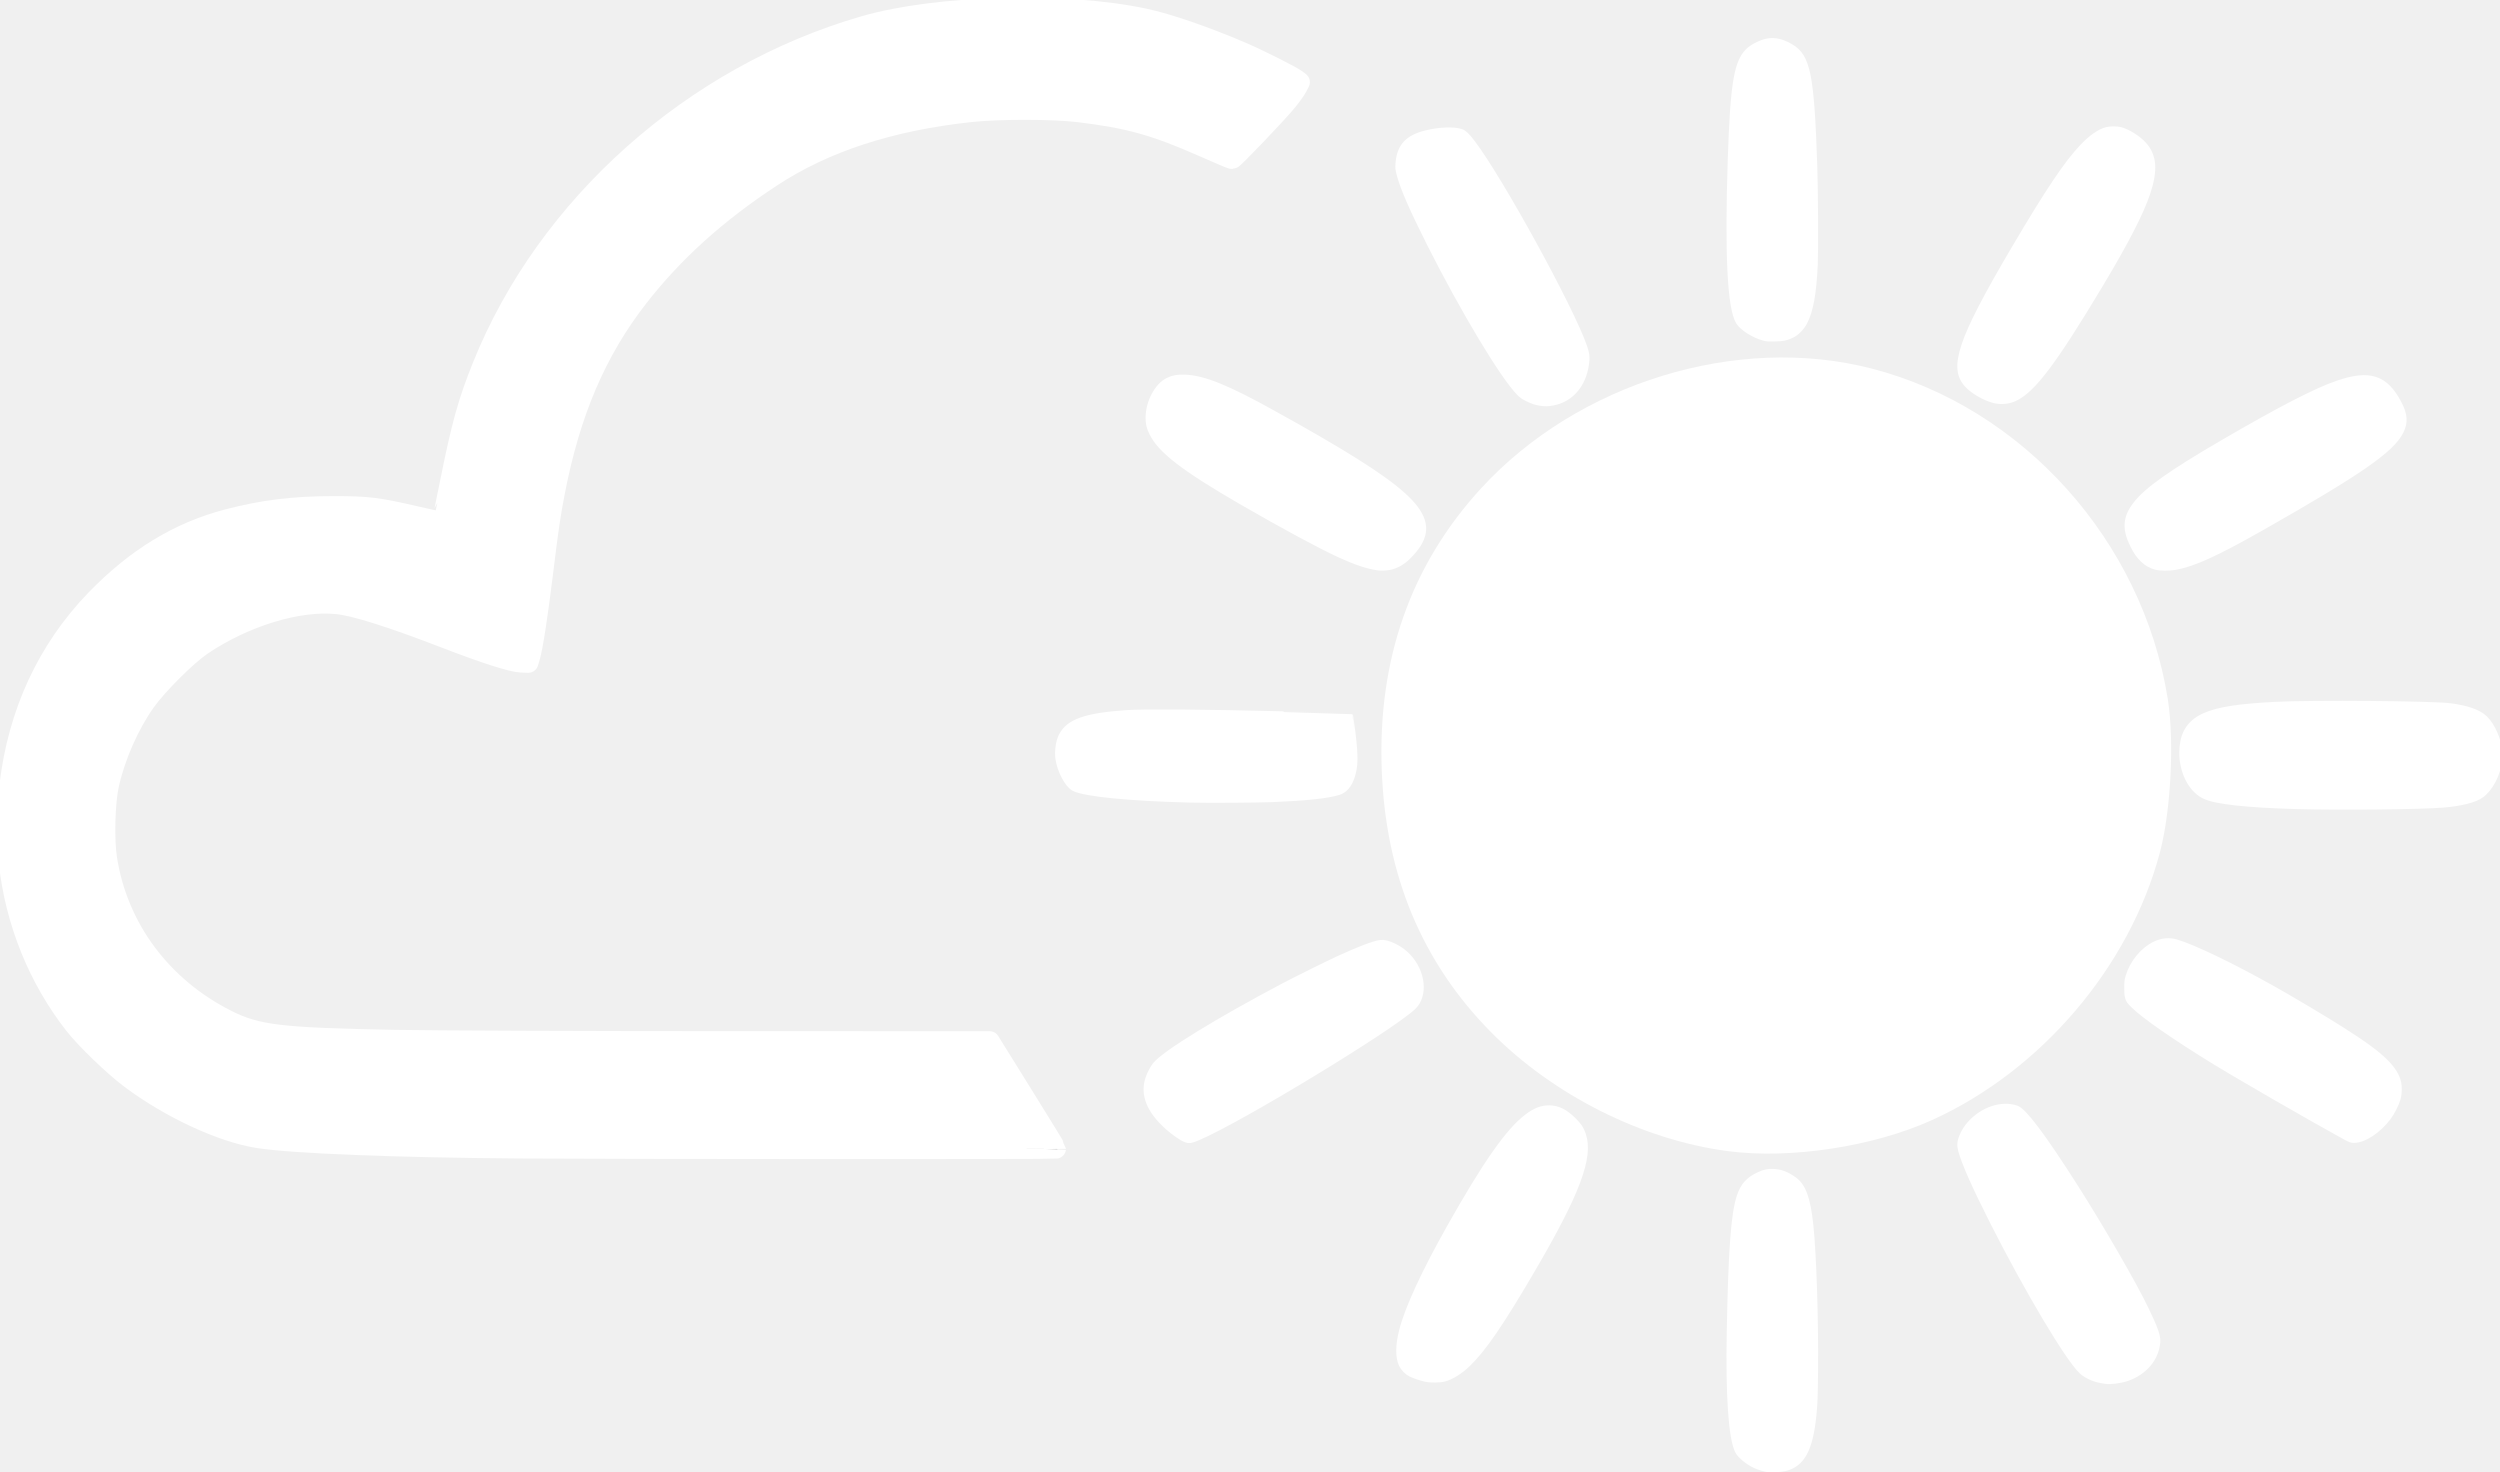
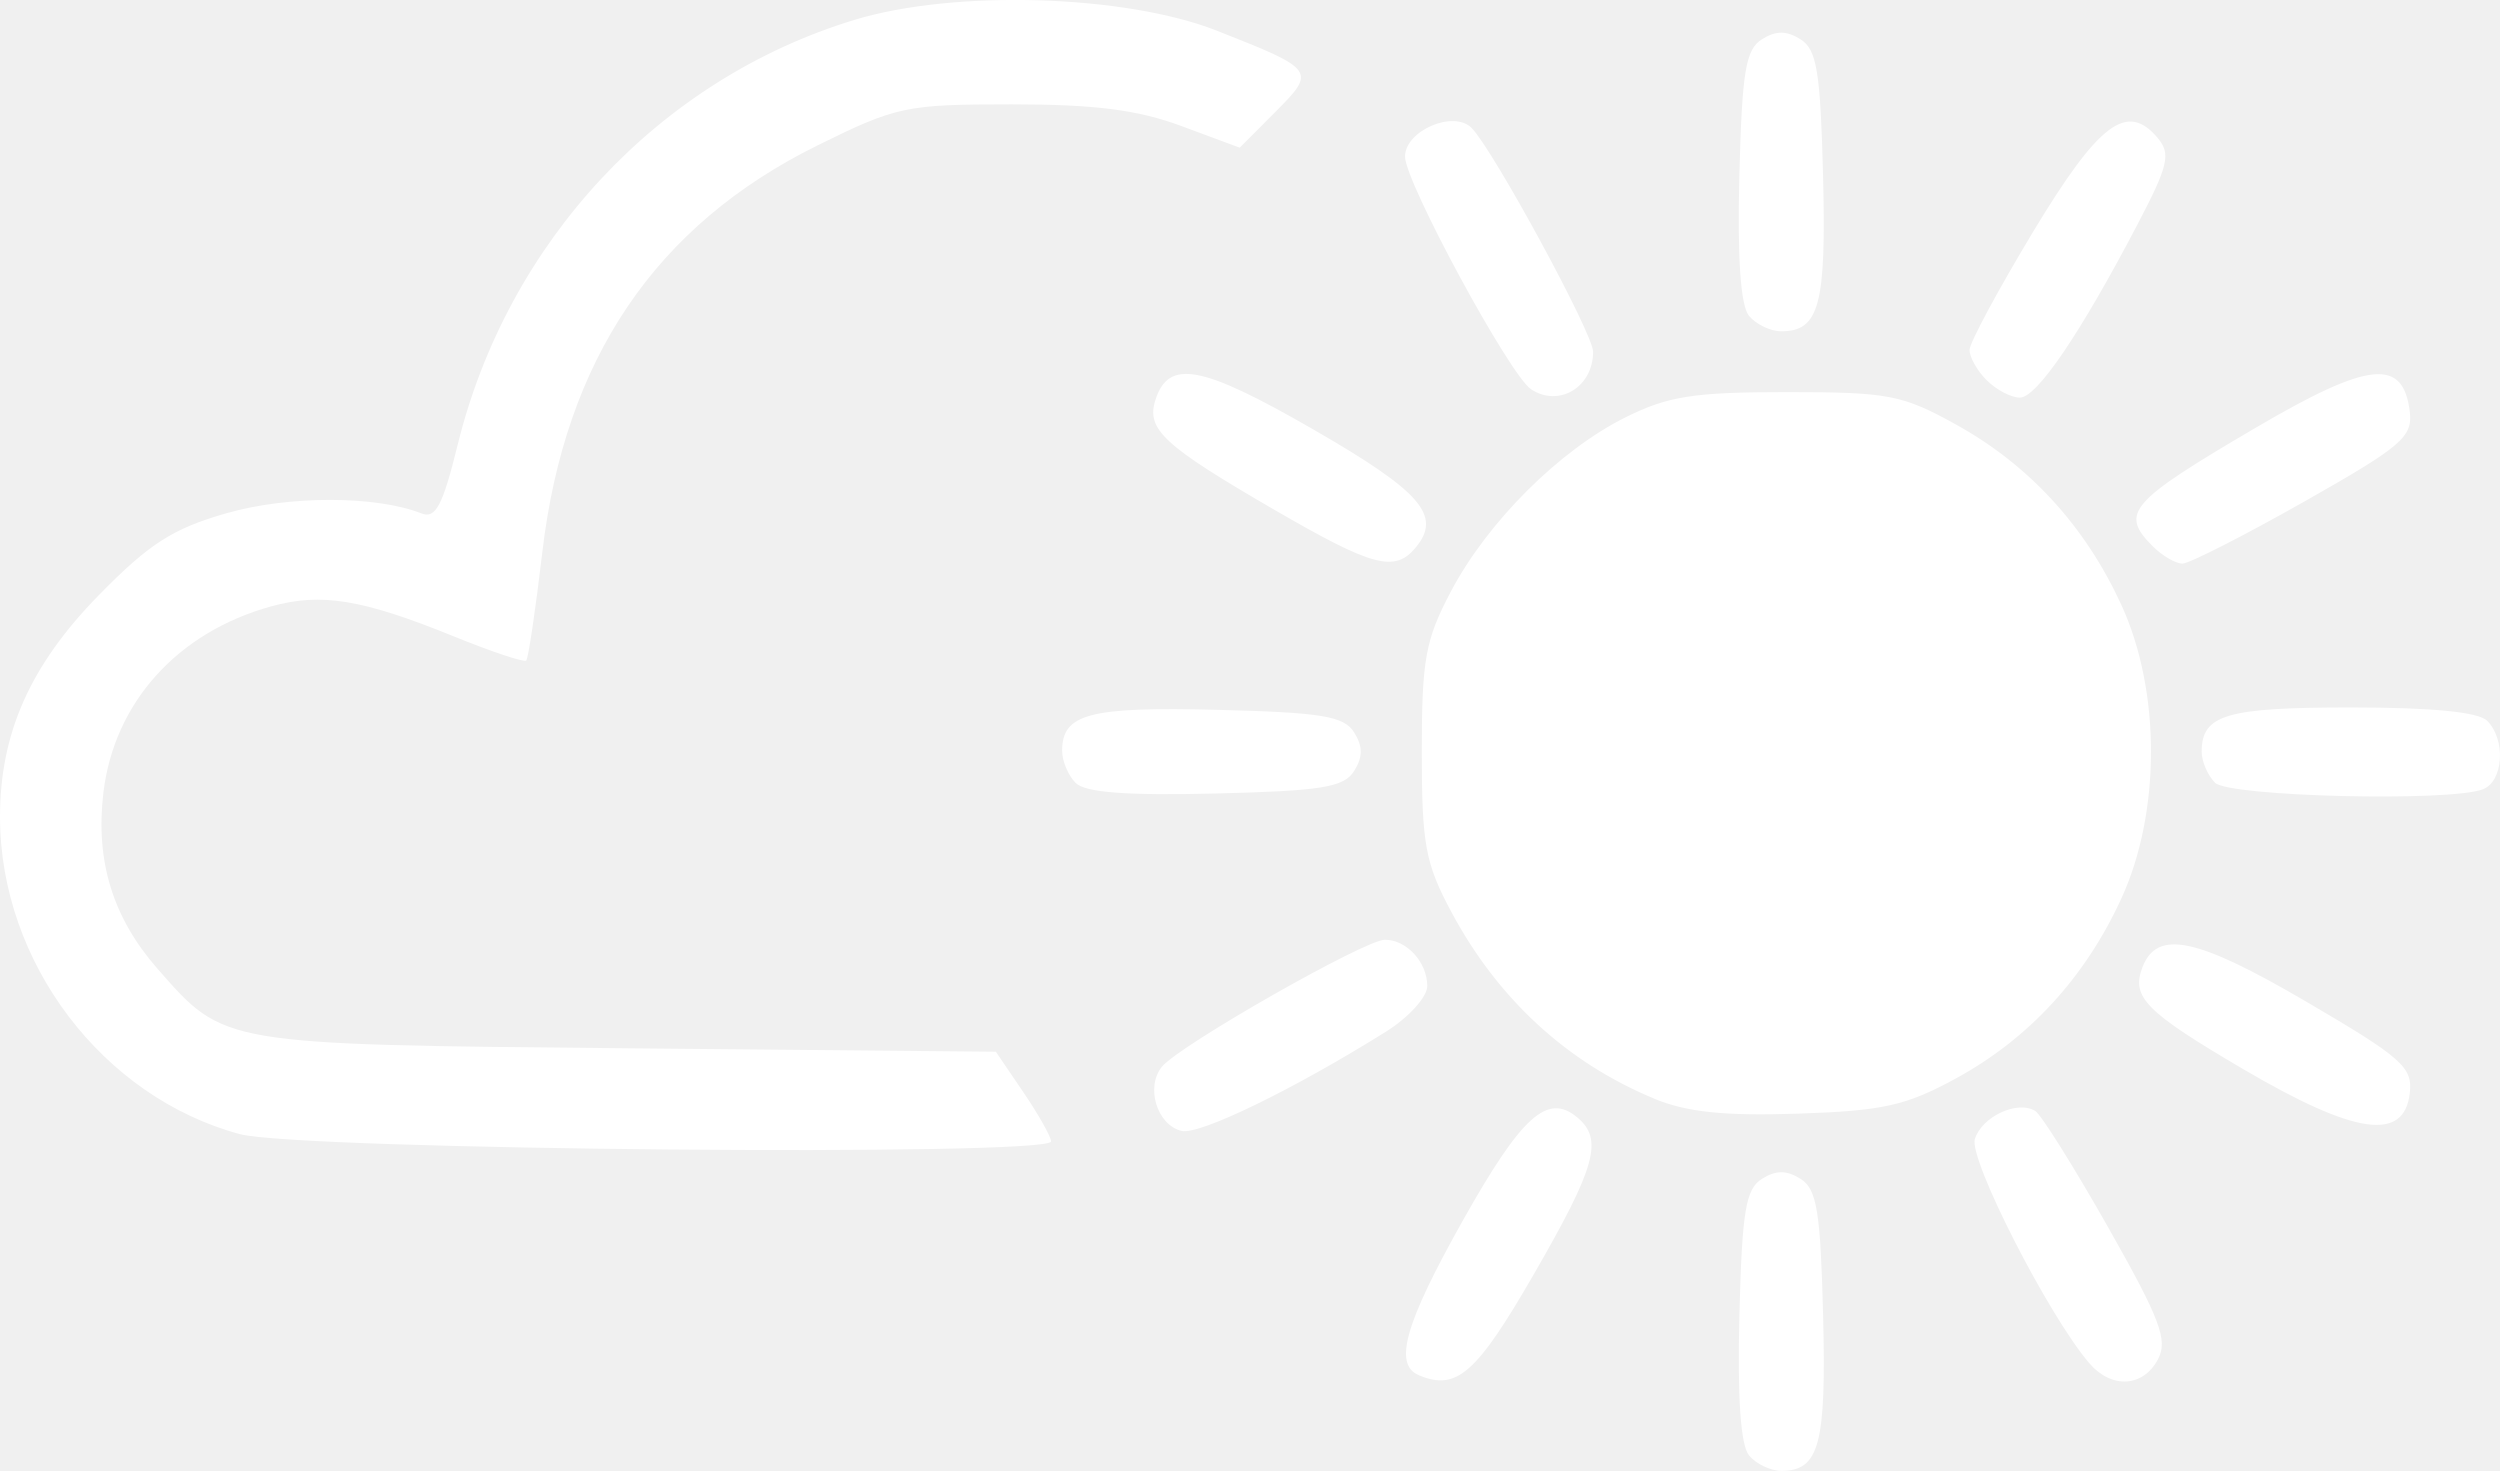
- <svg xmlns="http://www.w3.org/2000/svg" xml:space="preserve" enable-background="new 0 0 359.559 211.646" viewBox="0 0 359.559 211.646" height="211.646px" width="359.559px" y="0px" x="0px" id="svg8" version="1.1">
-   <defs id="defs21" />
-   <g transform="translate(0.3319372,0.359528)" id="layer2" />
-   <g transform="translate(-44.83521,-107.3862)" id="layer1">
-     <path d="M295.151,316.425c-1.207-1.454-1.674-8.221-1.378-19.962   c0.376-14.891,0.895-18.043,3.211-19.501c2.012-1.267,3.515-1.267,5.526,0c2.316,1.458,2.835,4.61,3.211,19.501   c0.464,18.402-0.549,22.161-5.975,22.161C298.224,318.624,296.155,317.634,295.151,316.425L295.151,316.425z M248.041,304.977   c-3.77-1.576-1.929-8.199,6.252-22.496c8.28-14.473,12.099-17.821,16.322-14.316c3.872,3.214,2.573,8.052-6.13,22.83   C256.365,304.785,253.469,307.248,248.041,304.977L248.041,304.977z M344.642,304.785c-3.088-2.131-18.294-30.324-17.776-32.958   c0.675-3.425,4.99-6.044,8.034-4.876c2.688,1.031,20.107,29.719,20.107,33.113C355.007,304.728,348.713,307.595,344.642,304.785z    M79.224,270.566c-22.024-6.887-34.931-25.51-33.312-48.065c1.194-16.638,10.373-30.662,24.929-38.087   c7.64-3.897,22.169-5.535,30.994-3.492l6.545,1.515l1.806-9.18c5.666-28.8,29.246-53.655,59.072-62.265   c11.527-3.328,32.416-3.466,43.126-0.285c6.971,2.069,17.293,6.559,19.366,8.422c0.375,0.336-1.649,3.017-4.498,5.956l-5.18,5.345   l-6.907-3.056c-14.825-6.558-38.781-5.31-54.906,2.861c-4.269,2.163-11.279,7.224-15.579,11.245   c-13.41,12.544-19.14,25.127-21.575,47.386c-0.79,7.218-1.815,13.504-2.279,13.967c-0.463,0.464-5.486-1.015-11.162-3.285   s-12.344-4.533-14.818-5.028c-6.734-1.347-17.03,2.035-23.506,7.721c-17.481,15.349-14.416,41.272,6.126,51.807   c5.407,2.773,9.848,3.004,57.786,3.004h51.928l4.907,7.895l4.907,7.895l-55.588-0.106   C100.343,272.655,84.094,272.089,79.224,270.566L79.224,270.566z M212.235,268.779c-2.69-2.69-3.092-5.2-1.272-7.966   c2.065-3.141,30.121-18.251,32.88-17.708c3.959,0.778,6.493,5.517,4.575,8.557c-1.488,2.359-30.138,19.599-32.57,19.599   C215.226,271.26,213.6,270.144,212.235,268.779z M367.306,262.274c-8.432-4.913-15.712-9.926-16.178-11.14   c-1.306-3.402,2.037-8.293,5.67-8.293c1.792,0,9.938,3.931,18.101,8.735c12.274,7.224,14.842,9.399,14.842,12.575   c0,3.082-3.867,7.228-6.605,7.082C382.86,271.222,375.737,267.187,367.306,262.274z M287.169,267.24   c-23.988-6.688-39.522-26.827-39.522-51.239c0-25.055,15.838-44.978,40.852-51.385c41.186-10.552,77.747,33.964,59.708,72.699   C337.089,261.188,311.121,273.918,287.169,267.24z M199.019,220.422c-1.042-1.042-1.895-3.087-1.895-4.544   c0-5.339,3.835-6.309,23.117-5.85l18.722,0.446l0.521,4.565c0.296,2.593-0.386,5.141-1.578,5.896   C234.546,223.067,201.222,222.625,199.019,220.422L199.019,220.422z M361.638,220.422c-1.042-1.042-1.895-3.032-1.895-4.421   c0-5.341,3.452-6.315,22.363-6.315c16.959,0,18.722,0.274,20.265,3.157c1.201,2.244,1.201,4.072,0,6.315   c-1.543,2.883-3.306,3.158-20.265,3.158C369.765,222.317,362.896,221.681,361.638,220.422z M225.927,180.85   c-14.426-8.16-17.152-10.979-15.297-15.816c1.781-4.641,5.852-4.355,15.787,1.106c22.574,12.408,26.085,15.955,20.913,21.127   C244.204,190.393,241.213,189.496,225.927,180.85z M351.91,186.117c-2.706-5.056-0.46-7.446,15.635-16.639   c15.672-8.951,19.202-9.594,22.179-4.032c2.349,4.389-0.395,6.799-21.054,18.49C358.097,189.921,354.216,190.426,351.91,186.117   L351.91,186.117z M263.983,164.271c-3.26-2.079-17.916-28.937-17.916-32.831c0-2.705,1.106-4.07,3.857-4.761   c2.121-0.532,4.509-0.565,5.305-0.074c2.603,1.609,17.678,28.94,17.678,32.052C272.907,163.968,268.177,166.944,263.983,164.271   L263.983,164.271z M329.351,163.795c-4.263-2.516-3.373-5.872,5.575-21.051c9.173-15.56,12.227-18.475,16.528-15.777   c4.827,3.026,3.775,7.347-5.528,22.712C336.788,164.768,334.419,166.785,329.351,163.795z M295.151,153.806   c-1.207-1.453-1.674-8.22-1.378-19.961c0.376-14.892,0.895-18.044,3.211-19.502c2.012-1.266,3.515-1.266,5.526,0   c2.316,1.458,2.835,4.61,3.211,19.502c0.464,18.402-0.549,22.161-5.975,22.161C298.224,156.006,296.155,155.016,295.151,153.806   L295.151,153.806z" fill="#C6C6C6" id="path4535" />
-     <path d="   M293.865,268.866c-11.393-1.506-23.314-7.496-31.628-15.892c-9.214-9.306-14.036-20.883-14.562-34.969   c-0.557-14.863,3.838-27.381,13.193-37.586c12.92-14.092,34.317-20.667,52.167-16.032c20.162,5.236,36.111,23.047,39.506,44.115   c0.88,5.461,0.402,14.962-1.023,20.369c-4.025,15.267-15.914,29.242-30.498,35.855C313.269,268.242,302.062,269.95,293.865,268.866   z" enable-background="new    " stroke-linejoin="round" stroke-width="8.231" stroke="#FFFFFF" fill="#FFFFFF" opacity="0.99" id="path4483" />
-     <path d="   M298.533,155.873c-1.397-0.378-3.01-1.396-3.541-2.236c-1.208-1.914-1.596-9.697-1.155-23.179   c0.369-11.29,0.901-14.356,2.762-15.885c0.417-0.342,1.229-0.771,1.866-0.984c1.25-0.418,2.377-0.246,3.823,0.583   c2.449,1.403,2.962,3.994,3.405,17.224c0.115,3.415,0.158,12.164,0.069,13.996c-0.206,4.26-0.634,6.634-1.496,8.295   c-0.396,0.762-1.12,1.493-1.796,1.812c-0.796,0.376-1.18,0.453-2.373,0.482C299.185,156.002,298.953,155.987,298.533,155.873z" enable-background="new    " stroke-linejoin="round" stroke-width="1.029" stroke="#FFFFFF" fill="#FFFFFF" opacity="0.99" id="path4548" />
-     <path d="   M331.634,164.847c-1.304-0.342-2.929-1.279-3.763-2.172c-1.206-1.288-1.324-2.867-0.421-5.599c0.908-2.743,3.085-6.953,7.22-13.962   c4.854-8.229,7.533-12.22,9.795-14.588c1.203-1.26,2.407-2.098,3.379-2.351c0.508-0.133,1.433-0.133,1.944-0.001   c1.002,0.259,2.453,1.167,3.258,2.039c1.468,1.589,1.633,3.628,0.558,6.865c-0.947,2.849-3.079,6.995-6.73,13.091   c-6.728,11.23-9.782,15.288-12.383,16.448C333.634,165,332.549,165.087,331.634,164.847z" enable-background="new    " stroke-linejoin="round" stroke-width="1.029" stroke="#FFFFFF" fill="#FFFFFF" opacity="0.99" id="path4550" />
-     <path d="   M266.417,165.238c-0.64-0.093-1.094-0.243-1.844-0.612c-0.565-0.277-0.791-0.434-1.152-0.8   c-2.354-2.387-8.047-11.863-12.843-21.381c-2.555-5.069-3.911-8.193-4.389-10.109c-0.162-0.652-0.178-0.807-0.138-1.392   c0.167-2.415,1.283-3.647,3.89-4.295c1.91-0.475,3.943-0.556,5.012-0.201c0.388,0.129,0.814,0.541,1.532,1.482   c4.021,5.271,14.346,24.107,16.141,29.447c0.328,0.978,0.369,1.43,0.221,2.438c-0.429,2.922-2.22,4.952-4.761,5.396   C267.451,165.322,267.035,165.329,266.417,165.238z" enable-background="new    " stroke-linejoin="round" stroke-width="1.029" stroke="#FFFFFF" fill="#FFFFFF" opacity="0.99" id="path4552" />
-     <path d="   M243.011,188.907c-1.617-0.256-3.032-0.731-5.491-1.845c-2.603-1.179-8.196-4.197-14.029-7.571   c-8.242-4.768-11.641-7.372-12.858-9.851c-0.412-0.839-0.525-1.322-0.521-2.218c0.009-2.146,1.262-4.504,2.777-5.224   c0.752-0.357,1.323-0.455,2.399-0.412c2.663,0.106,6.021,1.469,12.532,5.086c3.729,2.07,4.365,2.43,6.787,3.834   c7.859,4.558,11.943,7.496,13.721,9.874c1.758,2.352,1.449,4.321-1.067,6.805c-0.788,0.778-1.703,1.294-2.6,1.466   C244.176,188.945,243.408,188.97,243.011,188.907z" enable-background="new    " stroke-linejoin="round" stroke-width="1.029" stroke="#FFFFFF" fill="#FFFFFF" opacity="0.99" id="path4554" />
-     <path d="   M354.922,188.817c-0.676-0.177-1.237-0.492-1.771-0.994c-0.576-0.543-0.965-1.09-1.422-1.999c-1.187-2.361-1.088-3.958,0.356-5.821   c1.622-2.092,5.065-4.529,12.565-8.896c8.24-4.797,13.301-7.408,16.437-8.481c4.537-1.553,6.741-0.834,8.665,2.826   c0.836,1.591,0.911,2.668,0.275,3.938c-1.314,2.624-5.908,5.808-19.651,13.618c-6.853,3.895-10.077,5.369-12.768,5.84   C356.78,188.993,355.54,188.979,354.922,188.817z" enable-background="new    " stroke-linejoin="round" stroke-width="1.029" stroke="#FFFFFF" fill="#FFFFFF" opacity="0.99" id="path4556" />
-     <path d="   M215.79,222.3c-8.568-0.226-14.86-0.848-16.417-1.622c-0.916-0.456-2.021-2.557-2.238-4.252c-0.129-1.013,0.063-2.36,0.448-3.127   c1.006-2.009,3.406-2.855,9.267-3.267c2.451-0.173,11.427-0.104,22.359,0.169c5.355,0.135,9.748,0.255,9.762,0.269   c0.013,0.013,0.149,1.075,0.303,2.361c0.403,3.378,0.384,4.705-0.091,6.188c-0.379,1.183-1.01,1.937-1.838,2.196   c-1.566,0.49-4.613,0.818-9.468,1.02C225.602,222.329,218.375,222.367,215.79,222.3L215.79,222.3z" enable-background="new    " stroke-linejoin="round" stroke-width="1.029" stroke="#FFFFFF" fill="#FFFFFF" opacity="0.99" id="path4558" />
-     <path d="   M215.421,271.181c-0.529-0.188-1.722-1.016-2.586-1.794c-2.622-2.36-3.518-4.614-2.741-6.897c0.207-0.607,0.659-1.476,0.968-1.858   c1.348-1.668,8.864-6.293,18.489-11.377c1.705-0.901,6.344-3.197,7.901-3.912c2.89-1.326,5.076-2.156,5.927-2.251   c0.53-0.06,1.08,0.083,1.942,0.501c0.79,0.384,1.377,0.814,1.975,1.45c2.074,2.204,2.406,5.523,0.711,7.106   c-3.341,3.119-24.789,16.134-30.854,18.722c-0.382,0.163-0.8,0.317-0.929,0.344c-0.129,0.025-0.279,0.059-0.335,0.072   C215.835,271.301,215.624,271.253,215.421,271.181L215.421,271.181z" enable-background="new    " stroke-linejoin="round" stroke-width="1.029" stroke="#FFFFFF" fill="#FFFFFF" opacity="0.99" id="path4560" />
-     <path d="   M249.908,305.611c-0.66-0.146-1.618-0.469-2.133-0.72c-0.471-0.229-1.021-0.787-1.246-1.262c-0.501-1.061-0.489-2.745,0.035-4.809   c0.813-3.206,3.17-8.318,6.83-14.82c5.169-9.182,8.487-13.917,11.155-15.921c1.153-0.866,2.048-1.213,3.104-1.203   c1.198,0.011,2.245,0.531,3.413,1.696c0.782,0.779,1.064,1.204,1.346,2.024c1.096,3.194-0.84,8.345-7.261,19.323   c-4.525,7.737-7.06,11.438-9.303,13.587c-1.078,1.033-2.3,1.801-3.296,2.07C251.927,305.747,250.604,305.764,249.908,305.611   L249.908,305.611z" enable-background="new    " stroke-linejoin="round" stroke-width="1.029" stroke="#FFFFFF" fill="#FFFFFF" opacity="0.99" id="path4562" />
-     <path d="   M299.037,318.596c-0.482-0.088-1.228-0.325-1.711-0.544c-1.014-0.46-2.137-1.38-2.458-2.015c-0.924-1.822-1.345-7.97-1.172-17.097   c0.224-11.775,0.599-16.895,1.421-19.411c0.508-1.554,1.26-2.397,2.75-3.085c0.785-0.363,1.252-0.458,2.063-0.422   c0.989,0.045,1.793,0.354,2.846,1.091c1.294,0.906,1.933,2.662,2.341,6.433c0.441,4.073,0.75,13.458,0.685,20.832   c-0.035,4.018-0.069,4.922-0.25,6.649c-0.499,4.771-1.626,6.854-4.021,7.433C300.894,318.614,299.539,318.688,299.037,318.596z" enable-background="new    " stroke-linejoin="round" stroke-width="1.029" stroke="#FFFFFF" fill="#FFFFFF" opacity="0.99" id="path4564" />
-     <path d="   M347.676,305.904c-0.055-0.011-0.326-0.057-0.603-0.102c-1.019-0.165-2.121-0.669-2.764-1.264   c-1.934-1.79-7.735-11.529-12.711-21.334c-2.605-5.136-4.121-8.54-4.62-10.377c-0.191-0.706-0.155-1.231,0.134-1.922   c0.29-0.696,0.642-1.262,1.115-1.795c1.785-2.011,4.444-2.918,6.548-2.235c1.065,0.346,3.819,4.015,8.361,11.139   c3.842,6.027,8.652,14.359,10.273,17.796c0.692,1.468,0.852,1.819,1.098,2.428c0.424,1.045,0.558,1.626,0.51,2.198   c-0.195,2.311-1.869,4.261-4.375,5.099C349.733,305.838,348.271,306.02,347.676,305.904z" enable-background="new    " stroke-linejoin="round" stroke-width="1.029" stroke="#FFFFFF" fill="#FFFFFF" opacity="0.99" id="path4566" />
-     <path d="   M382.129,270.775c-1.642-0.888-7.167-4.014-9.776-5.532c-0.663-0.385-1.507-0.876-1.875-1.089c-3.79-2.199-5.781-3.372-7.026-4.138   c-5.76-3.542-10.151-6.584-11.655-8.075c-0.635-0.629-0.694-0.71-0.812-1.113c-0.102-0.347-0.126-0.635-0.121-1.406   c0.006-0.852,0.029-1.046,0.188-1.574c0.594-1.971,2.108-3.797,3.806-4.588c0.969-0.451,1.955-0.544,2.896-0.271   c2.426,0.701,7.911,3.333,13.728,6.586c2.829,1.582,7.541,4.386,10.078,5.997c3.264,2.071,5.049,3.385,6.297,4.63   c1.018,1.016,1.607,1.966,1.812,2.914c0.133,0.619,0.104,1.583-0.064,2.21c-0.193,0.714-0.847,2.016-1.344,2.679   c-1.428,1.9-3.476,3.256-4.901,3.245C383.044,271.246,382.893,271.188,382.129,270.775L382.129,270.775z" enable-background="new    " stroke-linejoin="round" stroke-width="1.029" stroke="#FFFFFF" fill="#FFFFFF" opacity="0.99" id="path4568" />
-     <path d="   M375.205,222.298c-7.066-0.194-11.542-0.681-12.944-1.405c-1.502-0.777-2.561-2.979-2.537-5.275   c0.042-4.156,2.528-5.325,12.417-5.837c5.217-0.27,22.567-0.13,25.035,0.201c2.117,0.285,3.598,0.79,4.307,1.469   c0.875,0.838,1.687,2.692,1.801,4.111c0.148,1.853-0.772,4.148-2.112,5.268c-0.687,0.573-2.658,1.063-5.073,1.261   C392.882,222.354,381.379,222.468,375.205,222.298L375.205,222.298z" enable-background="new    " stroke-linejoin="round" stroke-width="2.91" stroke="#FFFFFF" fill="#FFFFFF" opacity="0.99" id="path4572" />
-     <path d="   M119.51,272.549c-17.958-0.133-32.536-0.711-37.531-1.489c-5.264-0.819-12.773-4.312-18.438-8.575   c-2.396-1.804-6.362-5.628-8.001-7.717c-5.177-6.595-8.496-14.797-9.424-23.284c-0.277-2.537-0.229-8.384,0.093-11.135   c1.221-10.429,5.448-19.542,12.399-26.727c5.779-5.972,11.94-9.725,18.989-11.564c5.099-1.33,9.508-1.868,15.301-1.865   c4.866,0.002,6.267,0.176,11.837,1.467c1.979,0.459,3.622,0.81,3.651,0.779c0.03-0.029,0.559-2.568,1.175-5.641   c1.666-8.303,2.582-11.598,4.669-16.779c9.293-23.081,30.287-41.776,54.903-48.893c10.476-3.028,28.813-3.517,40.282-1.072   c3.419,0.729,8.792,2.577,14.021,4.824c2.519,1.082,7.22,3.449,7.889,3.972l0.446,0.349l-0.383,0.742   c-0.21,0.408-0.922,1.388-1.582,2.178c-1.533,1.834-7.561,8.129-7.783,8.129c-0.093,0-1.931-0.778-4.085-1.729   c-7.025-3.104-10.766-4.144-18.03-5.016c-3.706-0.445-11.46-0.448-15.527-0.006c-11.558,1.257-20.949,4.33-28.613,9.363   c-7.888,5.181-14.06,10.755-19.15,17.294c-6.003,7.713-9.753,16.466-11.98,27.967c-0.646,3.332-0.917,5.184-1.715,11.703   c-0.731,5.983-1.458,10.684-1.856,12.019l-0.255,0.852l-1.029-0.035c-1.292-0.044-5.172-1.282-10.688-3.411   c-7.979-3.078-13.155-4.716-15.763-4.986c-5.575-0.578-13.357,1.797-19.467,5.94c-2.188,1.484-6.397,5.684-8.1,8.08   c-2.367,3.333-4.368,7.879-5.272,11.976c-0.571,2.589-0.706,7.878-0.271,10.658c1.564,9.99,7.888,18.47,17.283,23.177   c4.316,2.163,7.7,2.562,24.248,2.866c5.392,0.099,26.814,0.182,47.606,0.185l37.804,0.005l4.765,7.664   c2.621,4.215,4.765,7.709,4.765,7.766C196.691,272.669,132.587,272.646,119.51,272.549L119.51,272.549z" enable-background="new    " stroke-linejoin="round" stroke-width="2.91" stroke="#FFFFFF" fill="#FFFFFF" opacity="0.99" id="path4500" />
+ <svg xmlns="http://www.w3.org/2000/svg" id="svg8" version="1.1" viewBox="0 0 59.784 35.174" height="35.174mm" width="59.784mm">
+   <defs id="defs2" />
+   <g transform="translate(-67.79779,-74.08538)" id="layer1">
+     <path id="path4496" d="m 109.624,108.89 c -0.202,-0.244 -0.28,-1.378 -0.231,-3.345 0.063,-2.495 0.15,-3.024 0.538,-3.268 0.337,-0.212 0.589,-0.212 0.926,0 0.388,0.244 0.475,0.773 0.538,3.268 0.078,3.084 -0.092,3.714 -1.001,3.714 -0.255,0 -0.602,-0.166 -0.77,-0.369 z m -7.895,-1.918 c -0.614,-0.257 -0.337,-1.231 1.058,-3.713 1.398,-2.487 2.016,-3.044 2.725,-2.456 0.632,0.525 0.454,1.173 -1.033,3.751 -1.374,2.382 -1.846,2.797 -2.75,2.419 z m 16.026,-0.293 c -0.983,-1.154 -2.882,-4.879 -2.731,-5.356 0.171,-0.539 1.019,-0.933 1.444,-0.67 0.142,0.087 0.925,1.338 1.741,2.778 1.254,2.215 1.438,2.703 1.191,3.165 -0.357,0.668 -1.114,0.706 -1.644,0.083 z m -44.217,-5.471 c -3.292,-0.885 -5.735,-4.112 -5.74,-7.579 -0.002,-2.005 0.72,-3.632 2.357,-5.305 1.204,-1.231 1.769,-1.595 3.046,-1.962 1.493,-0.43 3.586,-0.429 4.675,9.2e-4 0.339,0.134 0.508,-0.185 0.864,-1.632 1.196,-4.868 4.823,-8.752 9.497,-10.172 2.392,-0.726 6.468,-0.603 8.664,0.262 2.355,0.928 2.376,0.957 1.396,1.94 l -0.853,0.856 -1.396,-0.518 c -1.043,-0.387 -2.067,-0.518 -4.055,-0.518 -2.536,0 -2.752,0.046 -4.65,0.984 -3.87,1.913 -6.033,5.111 -6.576,9.722 -0.162,1.377 -0.335,2.544 -0.385,2.594 -0.05,0.05 -0.831,-0.211 -1.737,-0.579 -2.181,-0.886 -3.163,-1.048 -4.36,-0.717 -2.244,0.62 -3.759,2.302 -4.015,4.459 -0.193,1.632 0.225,2.989 1.298,4.212 1.603,1.825 1.494,1.807 11.245,1.898 l 8.799,0.082 0.66,0.971 c 0.363,0.534 0.66,1.063 0.66,1.174 0,0.367 -17.981,0.206 -19.394,-0.174 z m 22.516,-0.078 c -0.591,-0.142 -0.868,-1.056 -0.467,-1.539 0.427,-0.514 4.851,-3.033 5.328,-3.033 0.521,0 1.014,0.539 1.014,1.108 0,0.26 -0.446,0.752 -0.992,1.093 -2.207,1.38 -4.457,2.473 -4.882,2.371 z m 25.395,-1.473 c -2.343,-1.375 -2.692,-1.727 -2.418,-2.44 0.35,-0.911 1.292,-0.715 3.901,0.812 2.314,1.354 2.564,1.576 2.492,2.2 -0.135,1.164 -1.304,0.995 -3.975,-0.572 z m -14.097,0.699 c -2.081,-0.862 -3.734,-2.383 -4.846,-4.46 -0.625,-1.168 -0.708,-1.617 -0.708,-3.836 0,-2.207 0.085,-2.675 0.699,-3.836 0.878,-1.662 2.595,-3.374 4.171,-4.158 1.02,-0.508 1.635,-0.604 3.859,-0.604 2.433,0 2.759,0.063 4.049,0.777 1.751,0.97 3.091,2.433 3.954,4.318 0.941,2.055 0.941,4.953 0,7.008 -0.866,1.891 -2.209,3.354 -3.954,4.307 -1.202,0.656 -1.744,0.777 -3.784,0.845 -1.759,0.058 -2.658,-0.035 -3.44,-0.359 z M 93.522,92.81 c -0.179,-0.179 -0.325,-0.525 -0.325,-0.769 0,-0.887 0.647,-1.058 3.714,-0.981 2.495,0.063 3.024,0.15 3.268,0.538 0.212,0.337 0.212,0.589 -4e-5,0.926 -0.245,0.389 -0.774,0.475 -3.311,0.537 -2.123,0.052 -3.116,-0.023 -3.345,-0.251 z m 27.244,-0.008 c -0.175,-0.175 -0.318,-0.508 -0.318,-0.741 0,-0.885 0.583,-1.058 3.572,-1.058 1.931,0 3.046,0.109 3.254,0.318 0.454,0.454 0.392,1.449 -0.101,1.639 -0.796,0.306 -6.074,0.176 -6.408,-0.157 z m -22.489,-6.523 c -2.653,-1.538 -3.073,-1.925 -2.85,-2.626 0.314,-0.988 1.095,-0.843 3.77,0.698 2.589,1.491 3.088,2.066 2.455,2.828 -0.5,0.603 -1.024,0.463 -3.375,-0.9 z m 20.999,0.868 c -0.793,-0.793 -0.563,-1.057 2.471,-2.837 2.706,-1.588 3.521,-1.672 3.677,-0.38 0.073,0.604 -0.193,0.831 -2.53,2.154 -1.437,0.813 -2.745,1.479 -2.907,1.479 -0.162,0 -0.482,-0.187 -0.711,-0.416 z m -14.867,-3.755 c -0.509,-0.335 -3.012,-4.955 -3.012,-5.561 0,-0.62 1.161,-1.121 1.592,-0.686 0.517,0.521 2.906,4.92 2.906,5.351 0,0.847 -0.815,1.338 -1.486,0.897 z m 10.898,-0.213 c -0.229,-0.229 -0.413,-0.556 -0.41,-0.728 0.003,-0.172 0.688,-1.443 1.521,-2.825 1.573,-2.608 2.251,-3.116 2.983,-2.235 0.314,0.378 0.248,0.656 -0.489,2.063 -1.366,2.609 -2.406,4.14 -2.812,4.14 -0.208,0 -0.565,-0.187 -0.793,-0.416 z m -5.684,-1.54 c -0.202,-0.244 -0.28,-1.378 -0.231,-3.345 0.063,-2.495 0.15,-3.024 0.538,-3.268 0.337,-0.212 0.589,-0.212 0.926,0 0.388,0.244 0.475,0.773 0.538,3.268 0.078,3.084 -0.092,3.714 -1.001,3.714 -0.255,0 -0.602,-0.166 -0.77,-0.369 z" style="fill:#ffffff;stroke-width:0.265;fill-opacity:1" />
  </g>
</svg>
